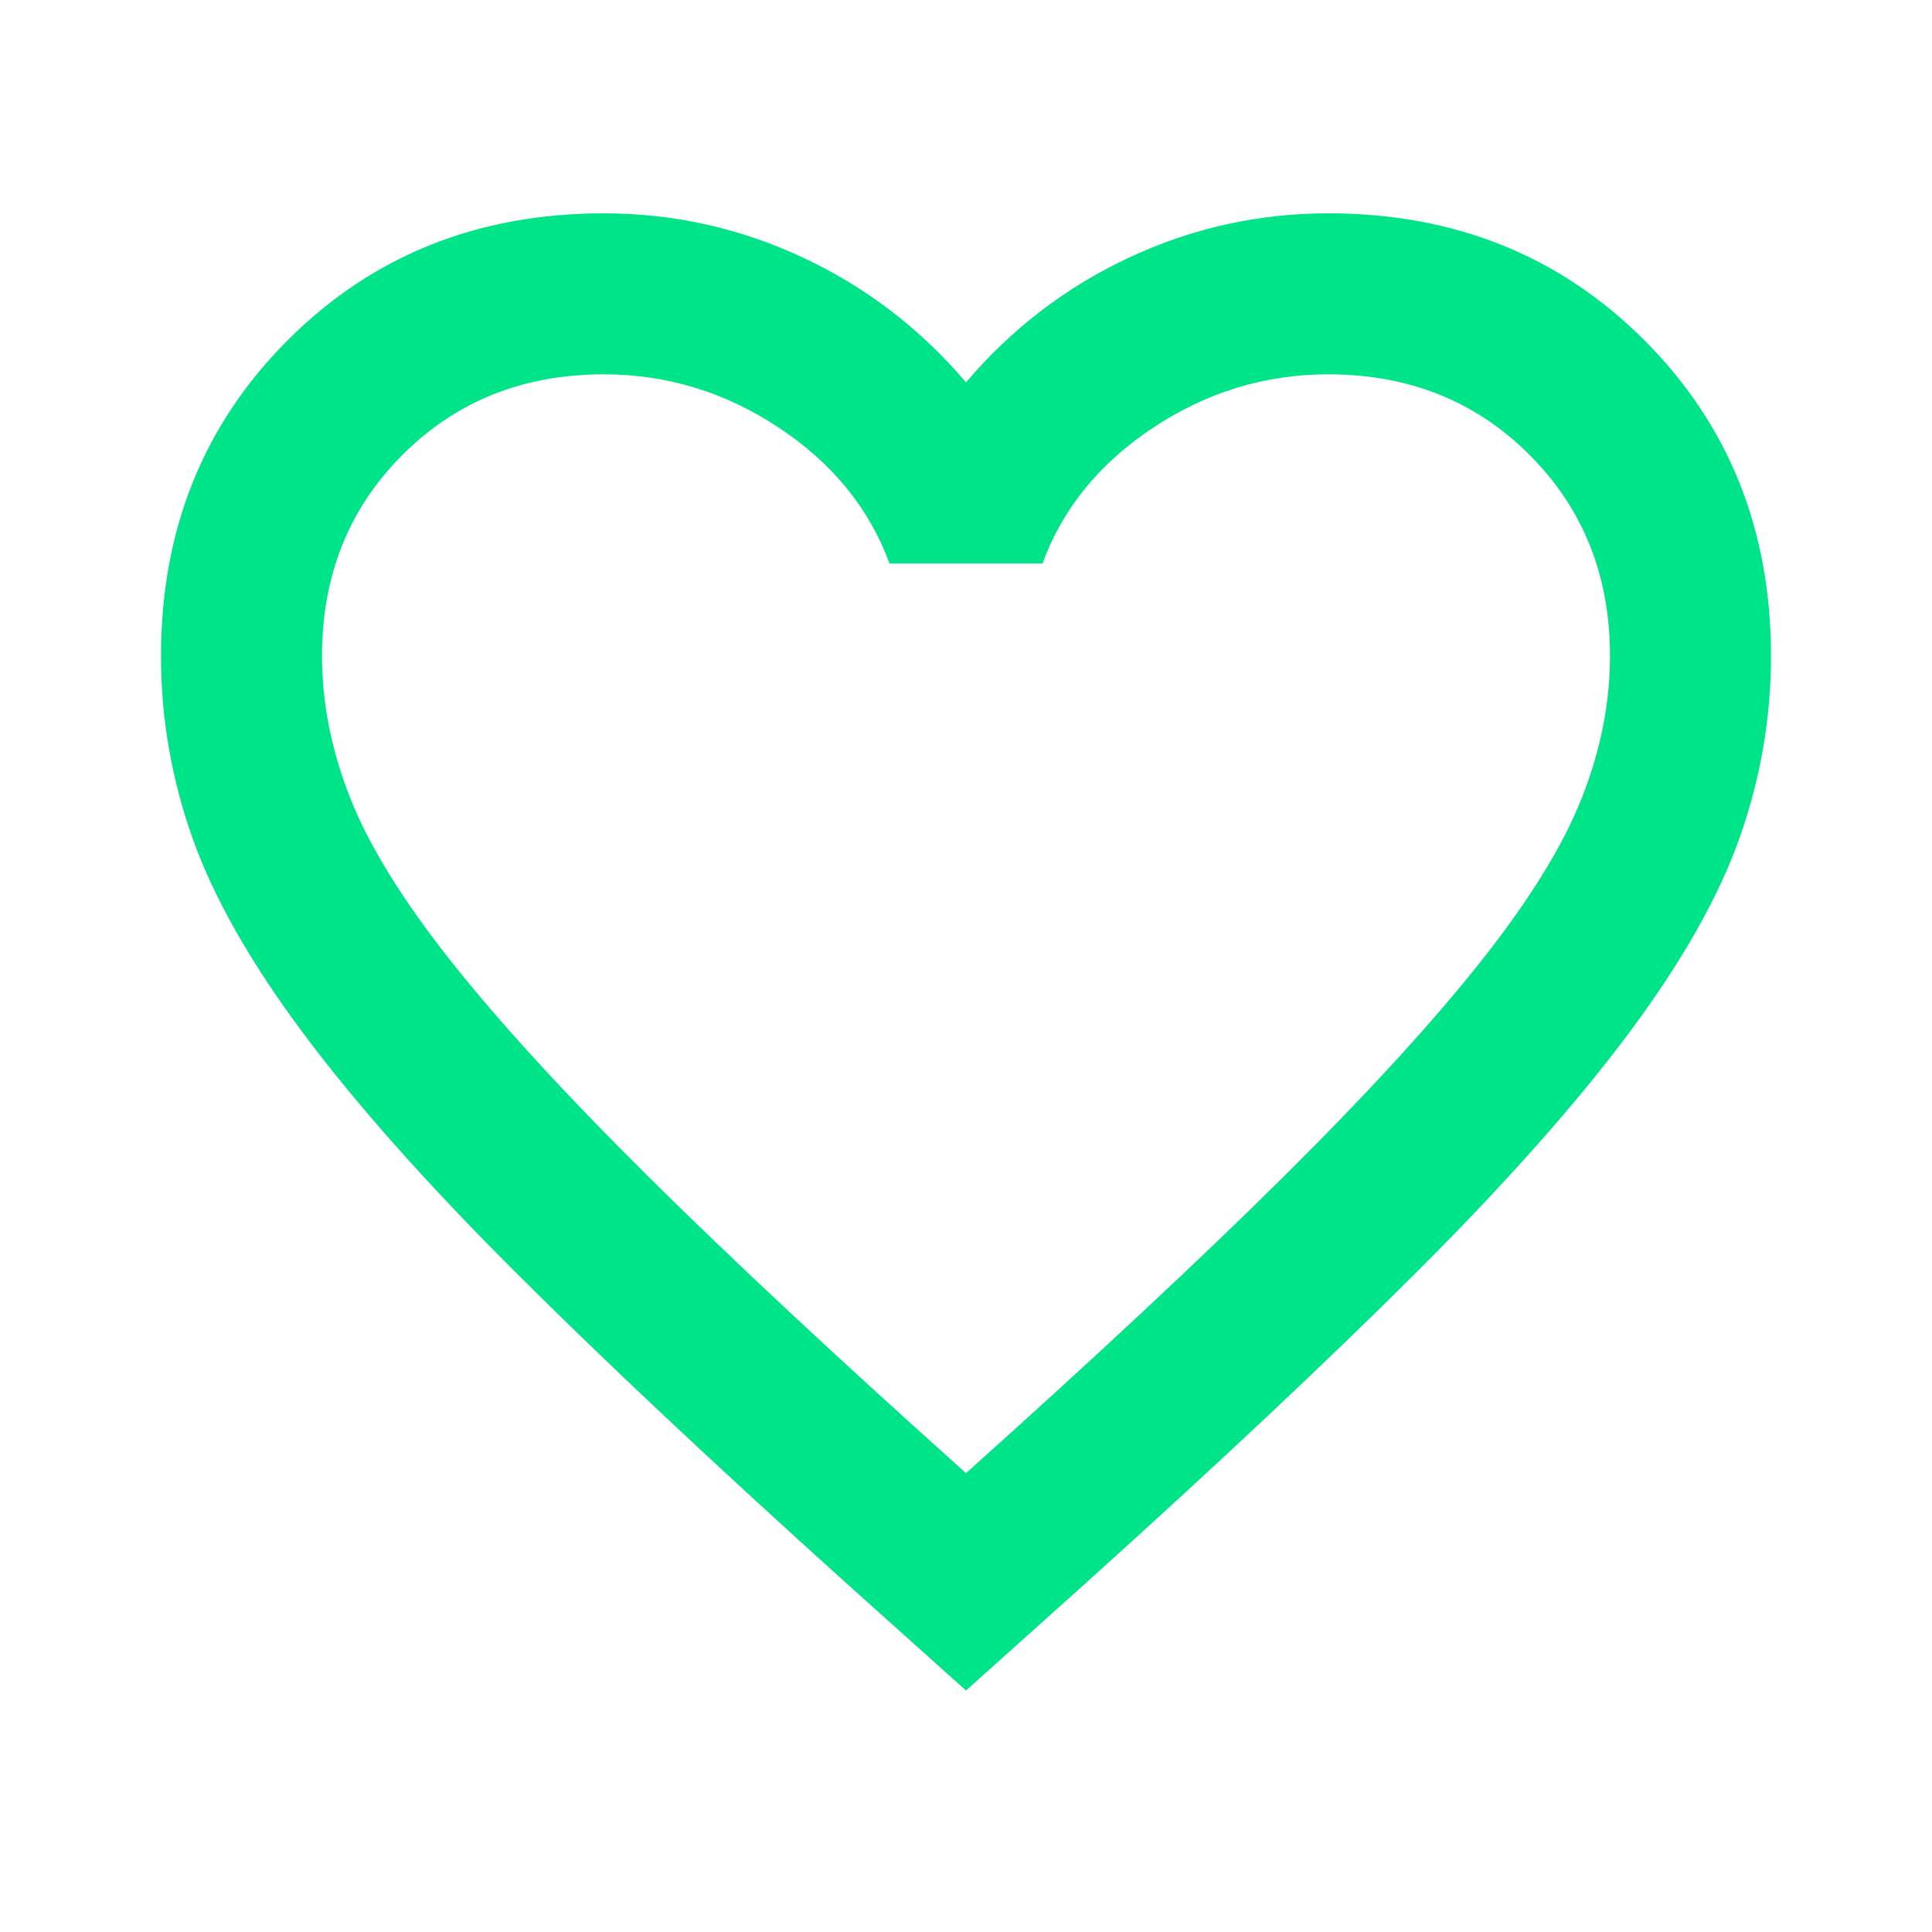
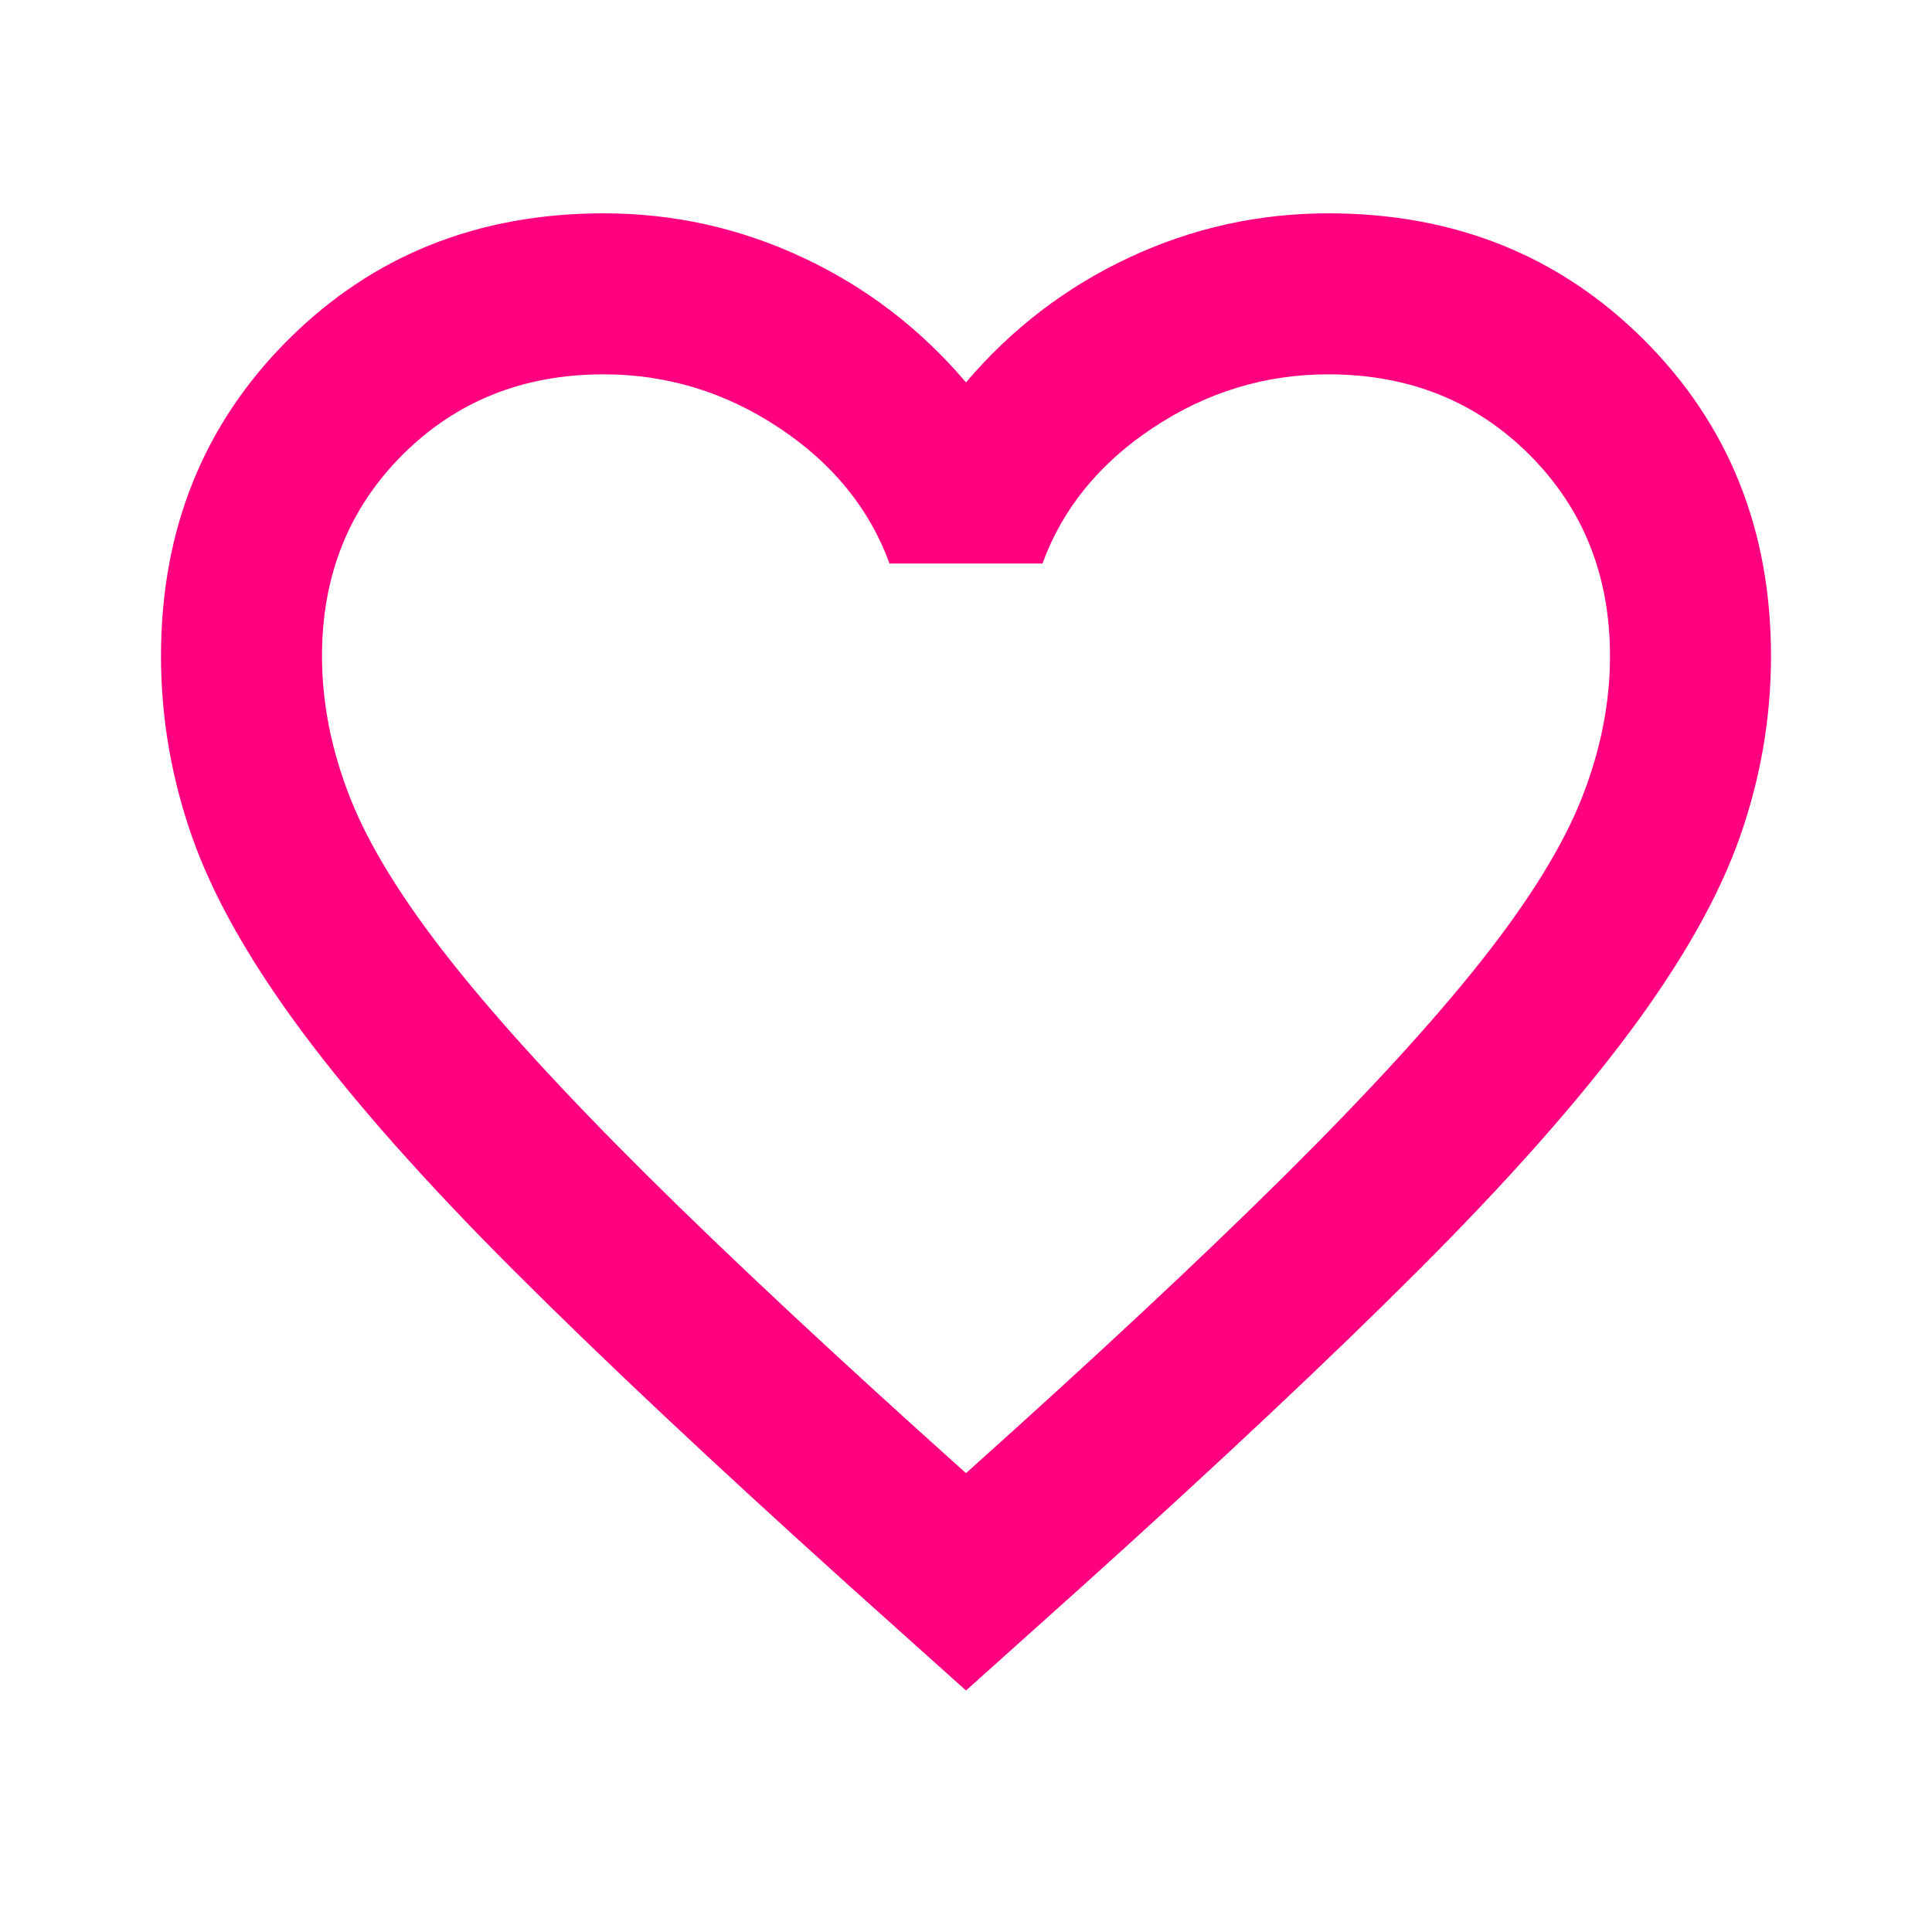
- <svg xmlns="http://www.w3.org/2000/svg" height="24px" viewBox="0 -960 960 960" width="24px" fill="rgb(0, 228, 137)">
+ <svg xmlns="http://www.w3.org/2000/svg" height="24px" viewBox="0 -960 960 960" width="24px" fill="#ff0080">
  <path d="m480-120-58-52q-101-91-167-157T150-447.5Q111-500 95.5-544T80-634q0-94 63-157t157-63q52 0 99 22t81 62q34-40 81-62t99-22q94 0 157 63t63 157q0 46-15.5 90T810-447.5Q771-395 705-329T538-172l-58 52Zm0-108q96-86 158-147.5t98-107q36-45.5 50-81t14-70.5q0-60-40-100t-100-40q-47 0-87 26.5T518-680h-76q-15-41-55-67.5T300-774q-60 0-100 40t-40 100q0 35 14 70.5t50 81q36 45.5 98 107T480-228Zm0-273Z" />
</svg>
